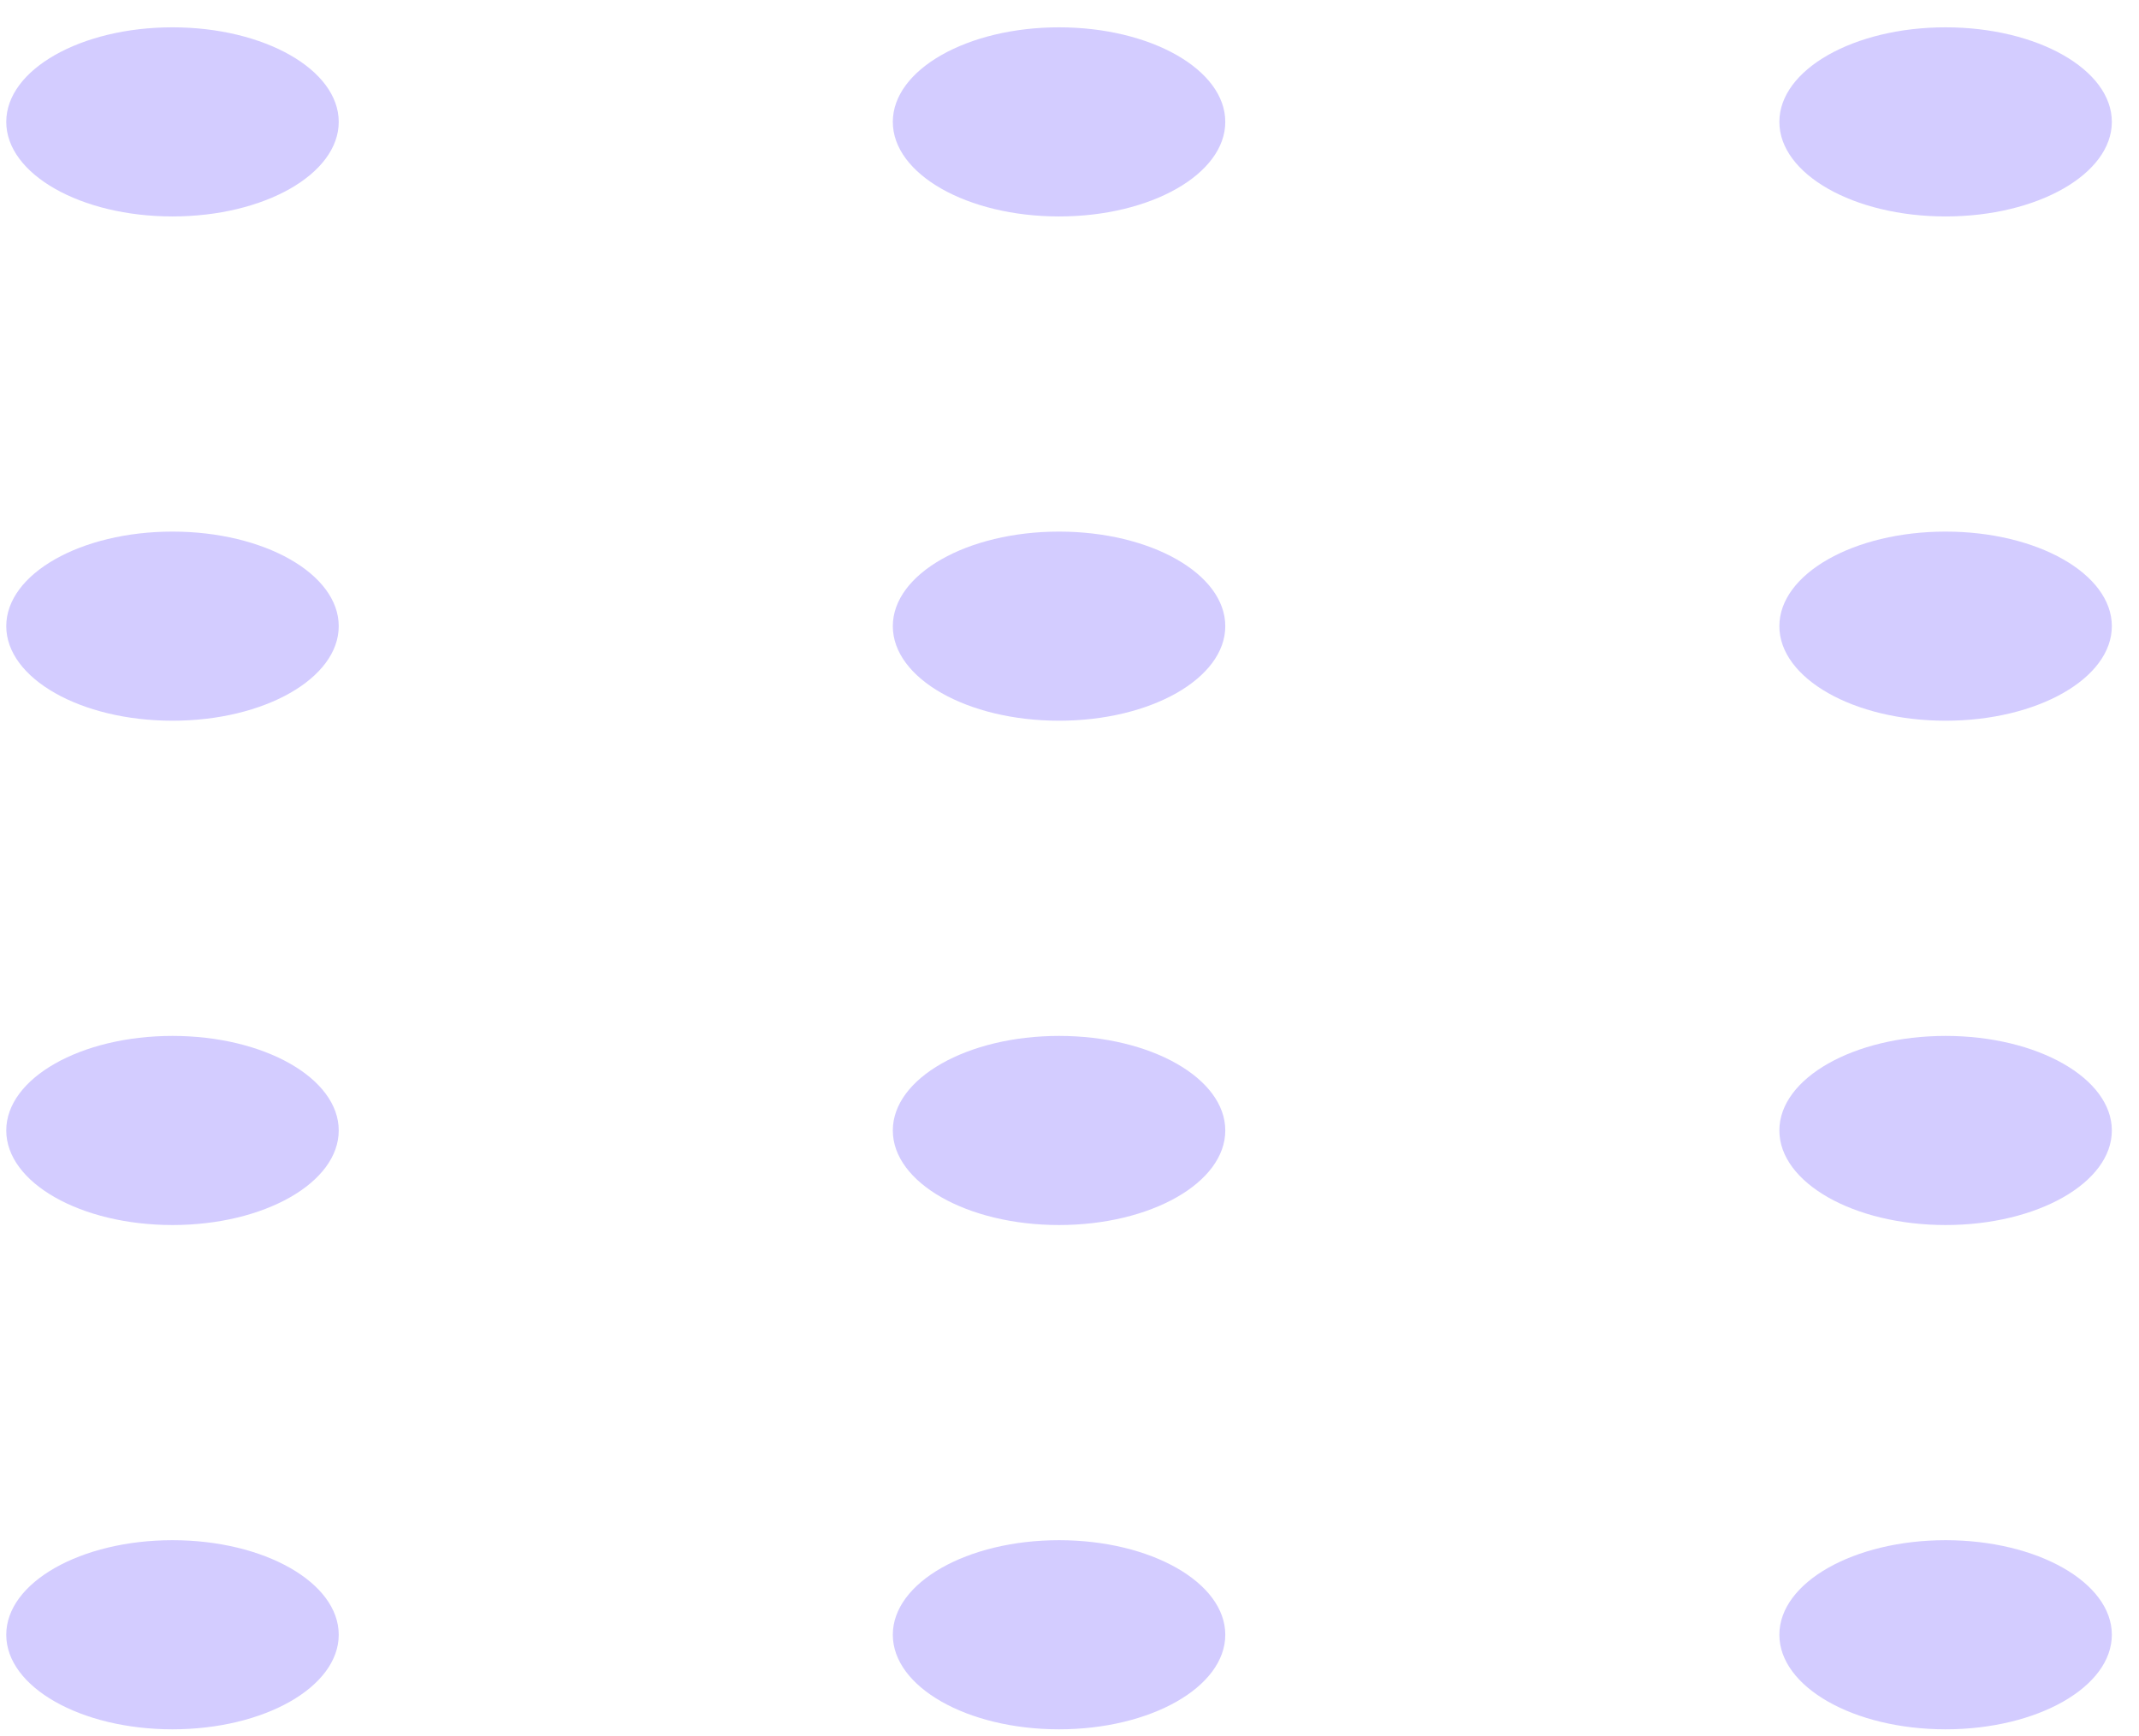
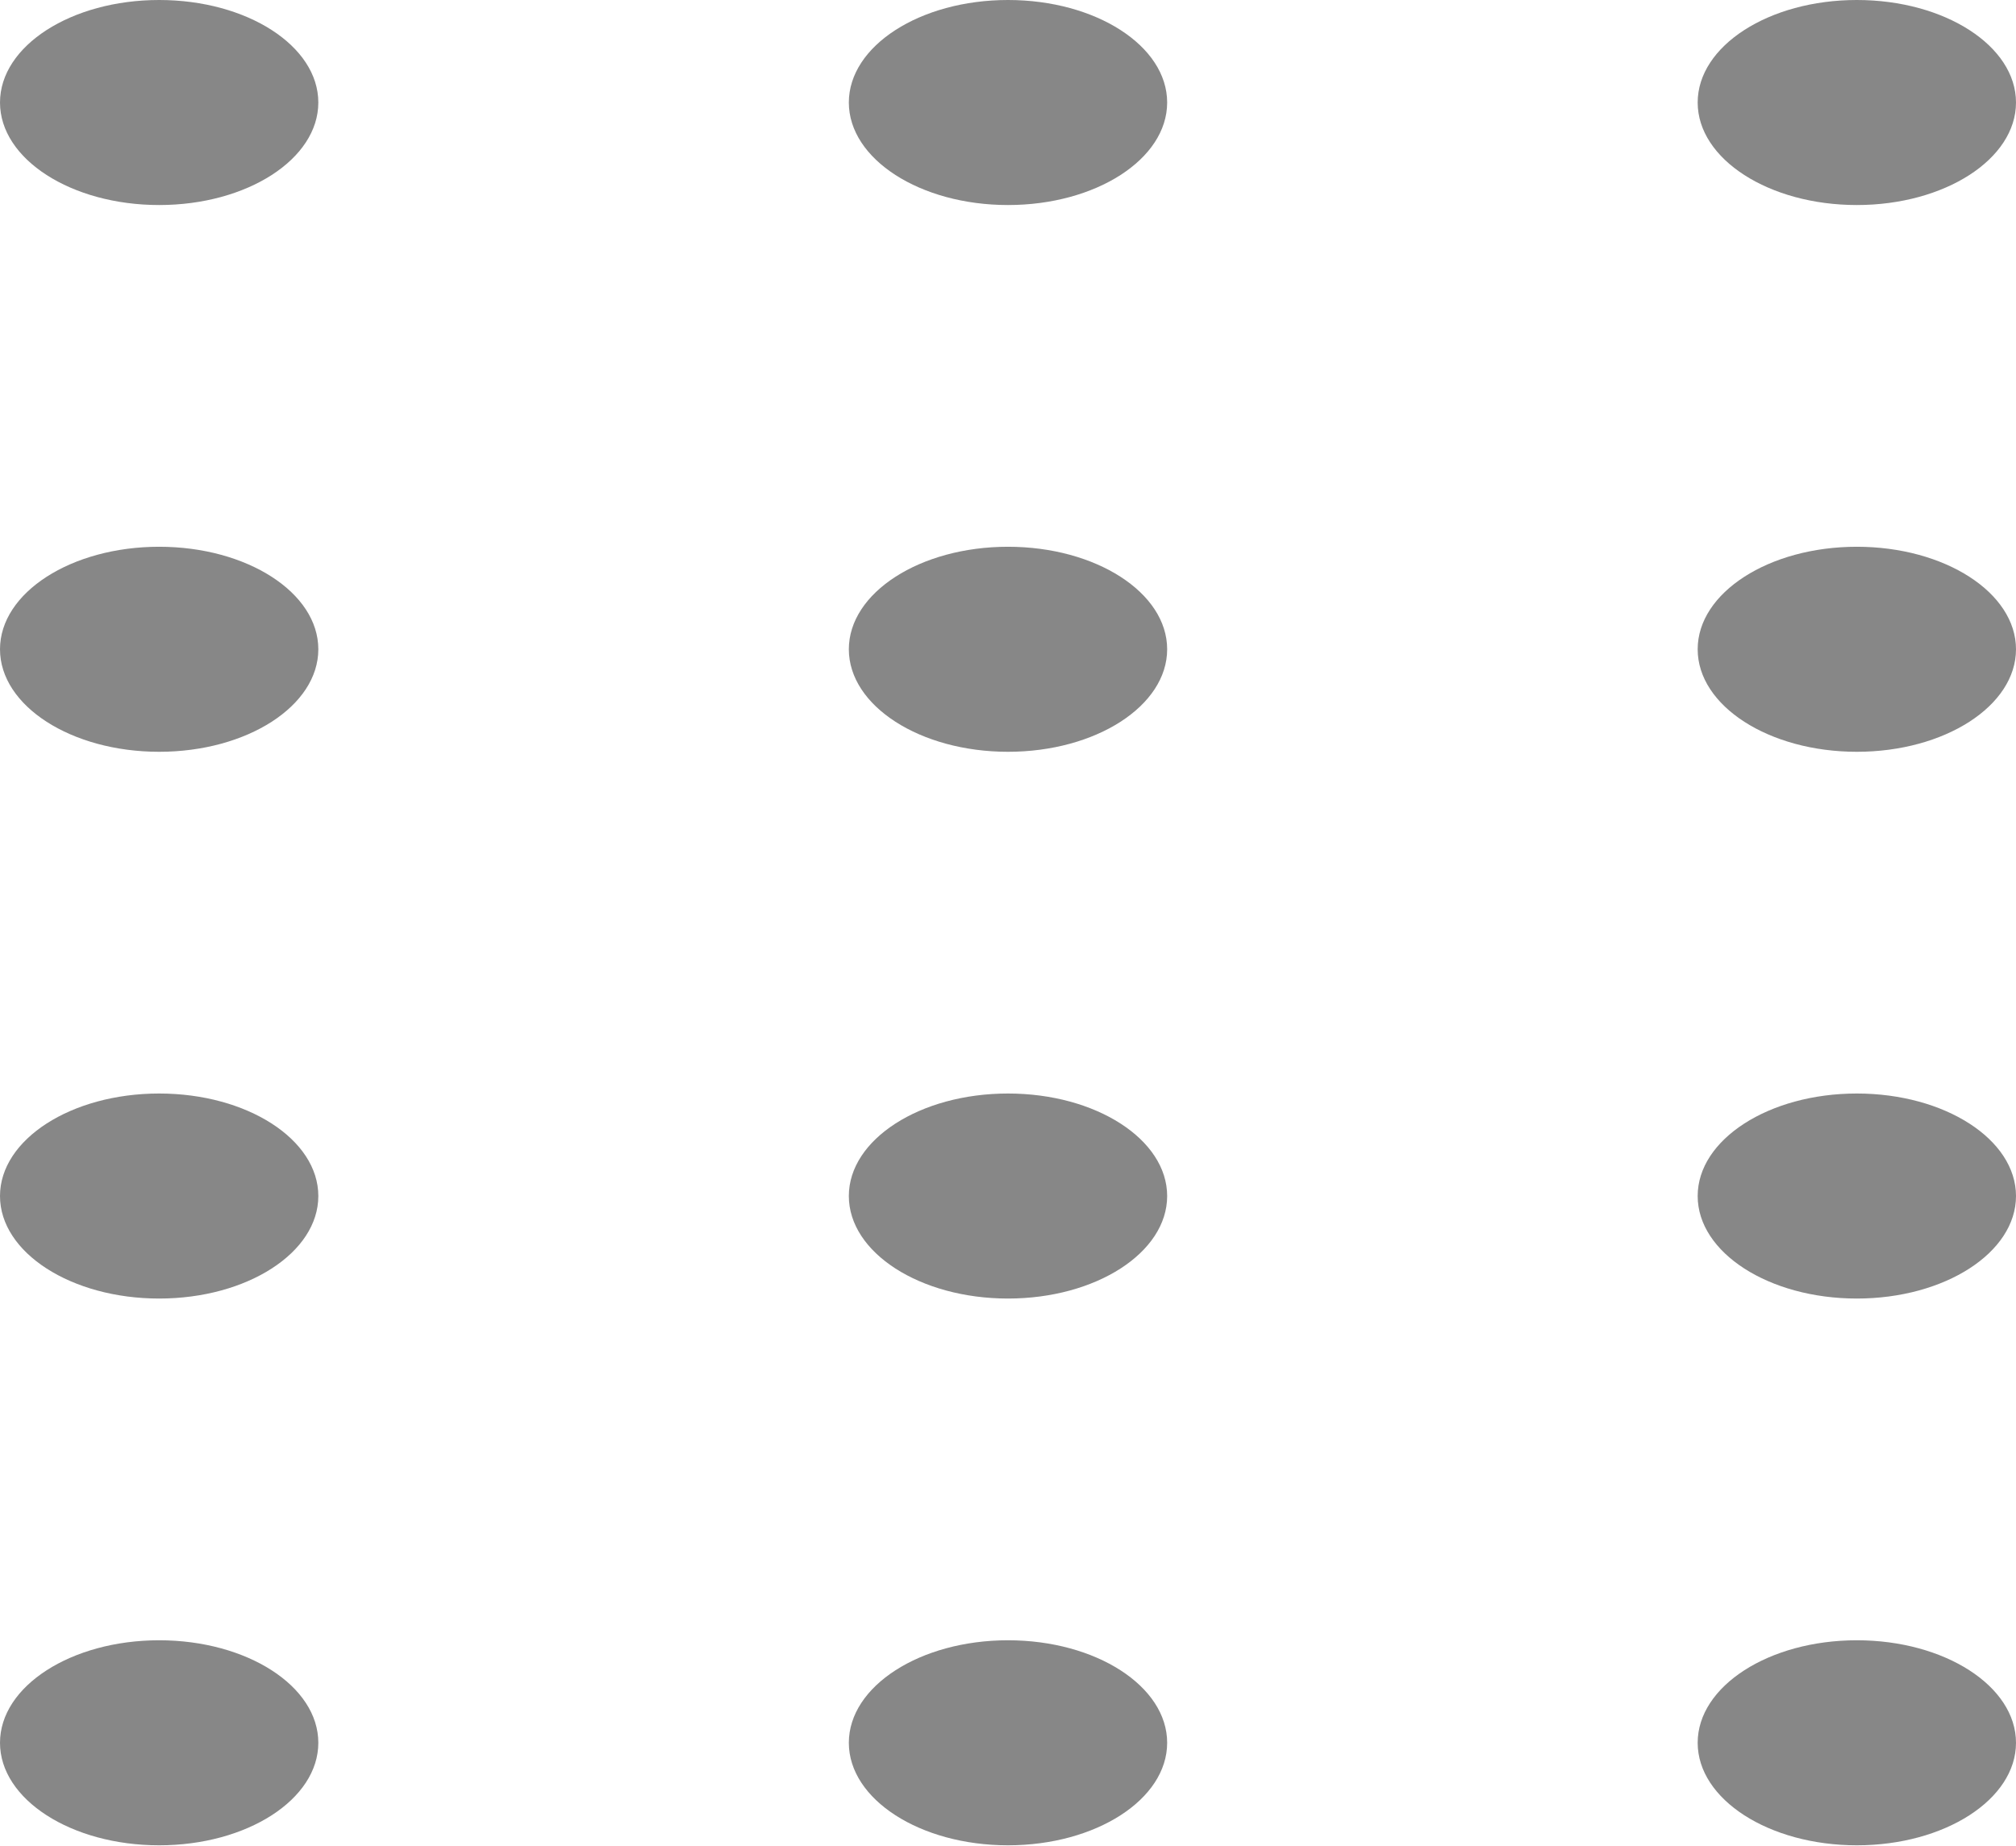
- <svg xmlns="http://www.w3.org/2000/svg" width="53" height="43" viewBox="0 0 53 43" fill="none">
-   <ellipse cx="4.274" cy="3.02" rx="4.119" ry="2.343" fill="#D3CCFF" />
-   <ellipse cx="26.241" cy="3.02" rx="4.119" ry="2.343" fill="#D3CCFF" />
-   <ellipse cx="48.208" cy="3.02" rx="4.119" ry="2.343" fill="#D3CCFF" />
-   <ellipse cx="4.274" cy="15.515" rx="4.119" ry="2.343" fill="#D3CCFF" />
-   <ellipse cx="26.241" cy="15.515" rx="4.119" ry="2.343" fill="#D3CCFF" />
-   <ellipse cx="48.208" cy="15.515" rx="4.119" ry="2.343" fill="#D3CCFF" />
-   <ellipse cx="4.274" cy="28.011" rx="4.119" ry="2.343" fill="#D3CCFF" />
-   <ellipse cx="26.241" cy="28.011" rx="4.119" ry="2.343" fill="#D3CCFF" />
-   <ellipse cx="48.208" cy="28.011" rx="4.119" ry="2.343" fill="#D3CCFF" />
-   <ellipse cx="4.274" cy="40.506" rx="4.119" ry="2.343" fill="#D3CCFF" />
-   <ellipse cx="26.241" cy="40.506" rx="4.119" ry="2.343" fill="#D3CCFF" />
-   <ellipse cx="48.208" cy="40.506" rx="4.119" ry="2.343" fill="#D3CCFF" />
+ <svg xmlns="http://www.w3.org/2000/svg" width="59" height="54" viewBox="0 0 59 54" fill="none">
+   <ellipse cx="4.658" cy="3" rx="4.658" ry="3" fill="#878787" />
+   <ellipse cx="29.5" cy="3" rx="4.658" ry="3" fill="#878787" />
+   <ellipse cx="54.342" cy="3" rx="4.658" ry="3" fill="#878787" />
+   <ellipse cx="4.658" cy="19" rx="4.658" ry="3" fill="#878787" />
+   <ellipse cx="29.5" cy="19" rx="4.658" ry="3" fill="#878787" />
+   <ellipse cx="54.342" cy="19" rx="4.658" ry="3" fill="#878787" />
+   <ellipse cx="4.658" cy="35" rx="4.658" ry="3" fill="#878787" />
+   <ellipse cx="29.5" cy="35" rx="4.658" ry="3" fill="#878787" />
+   <ellipse cx="54.342" cy="35" rx="4.658" ry="3" fill="#878787" />
+   <ellipse cx="4.658" cy="51" rx="4.658" ry="3" fill="#878787" />
+   <ellipse cx="29.5" cy="51" rx="4.658" ry="3" fill="#878787" />
+   <ellipse cx="54.342" cy="51" rx="4.658" ry="3" fill="#878787" />
</svg>
